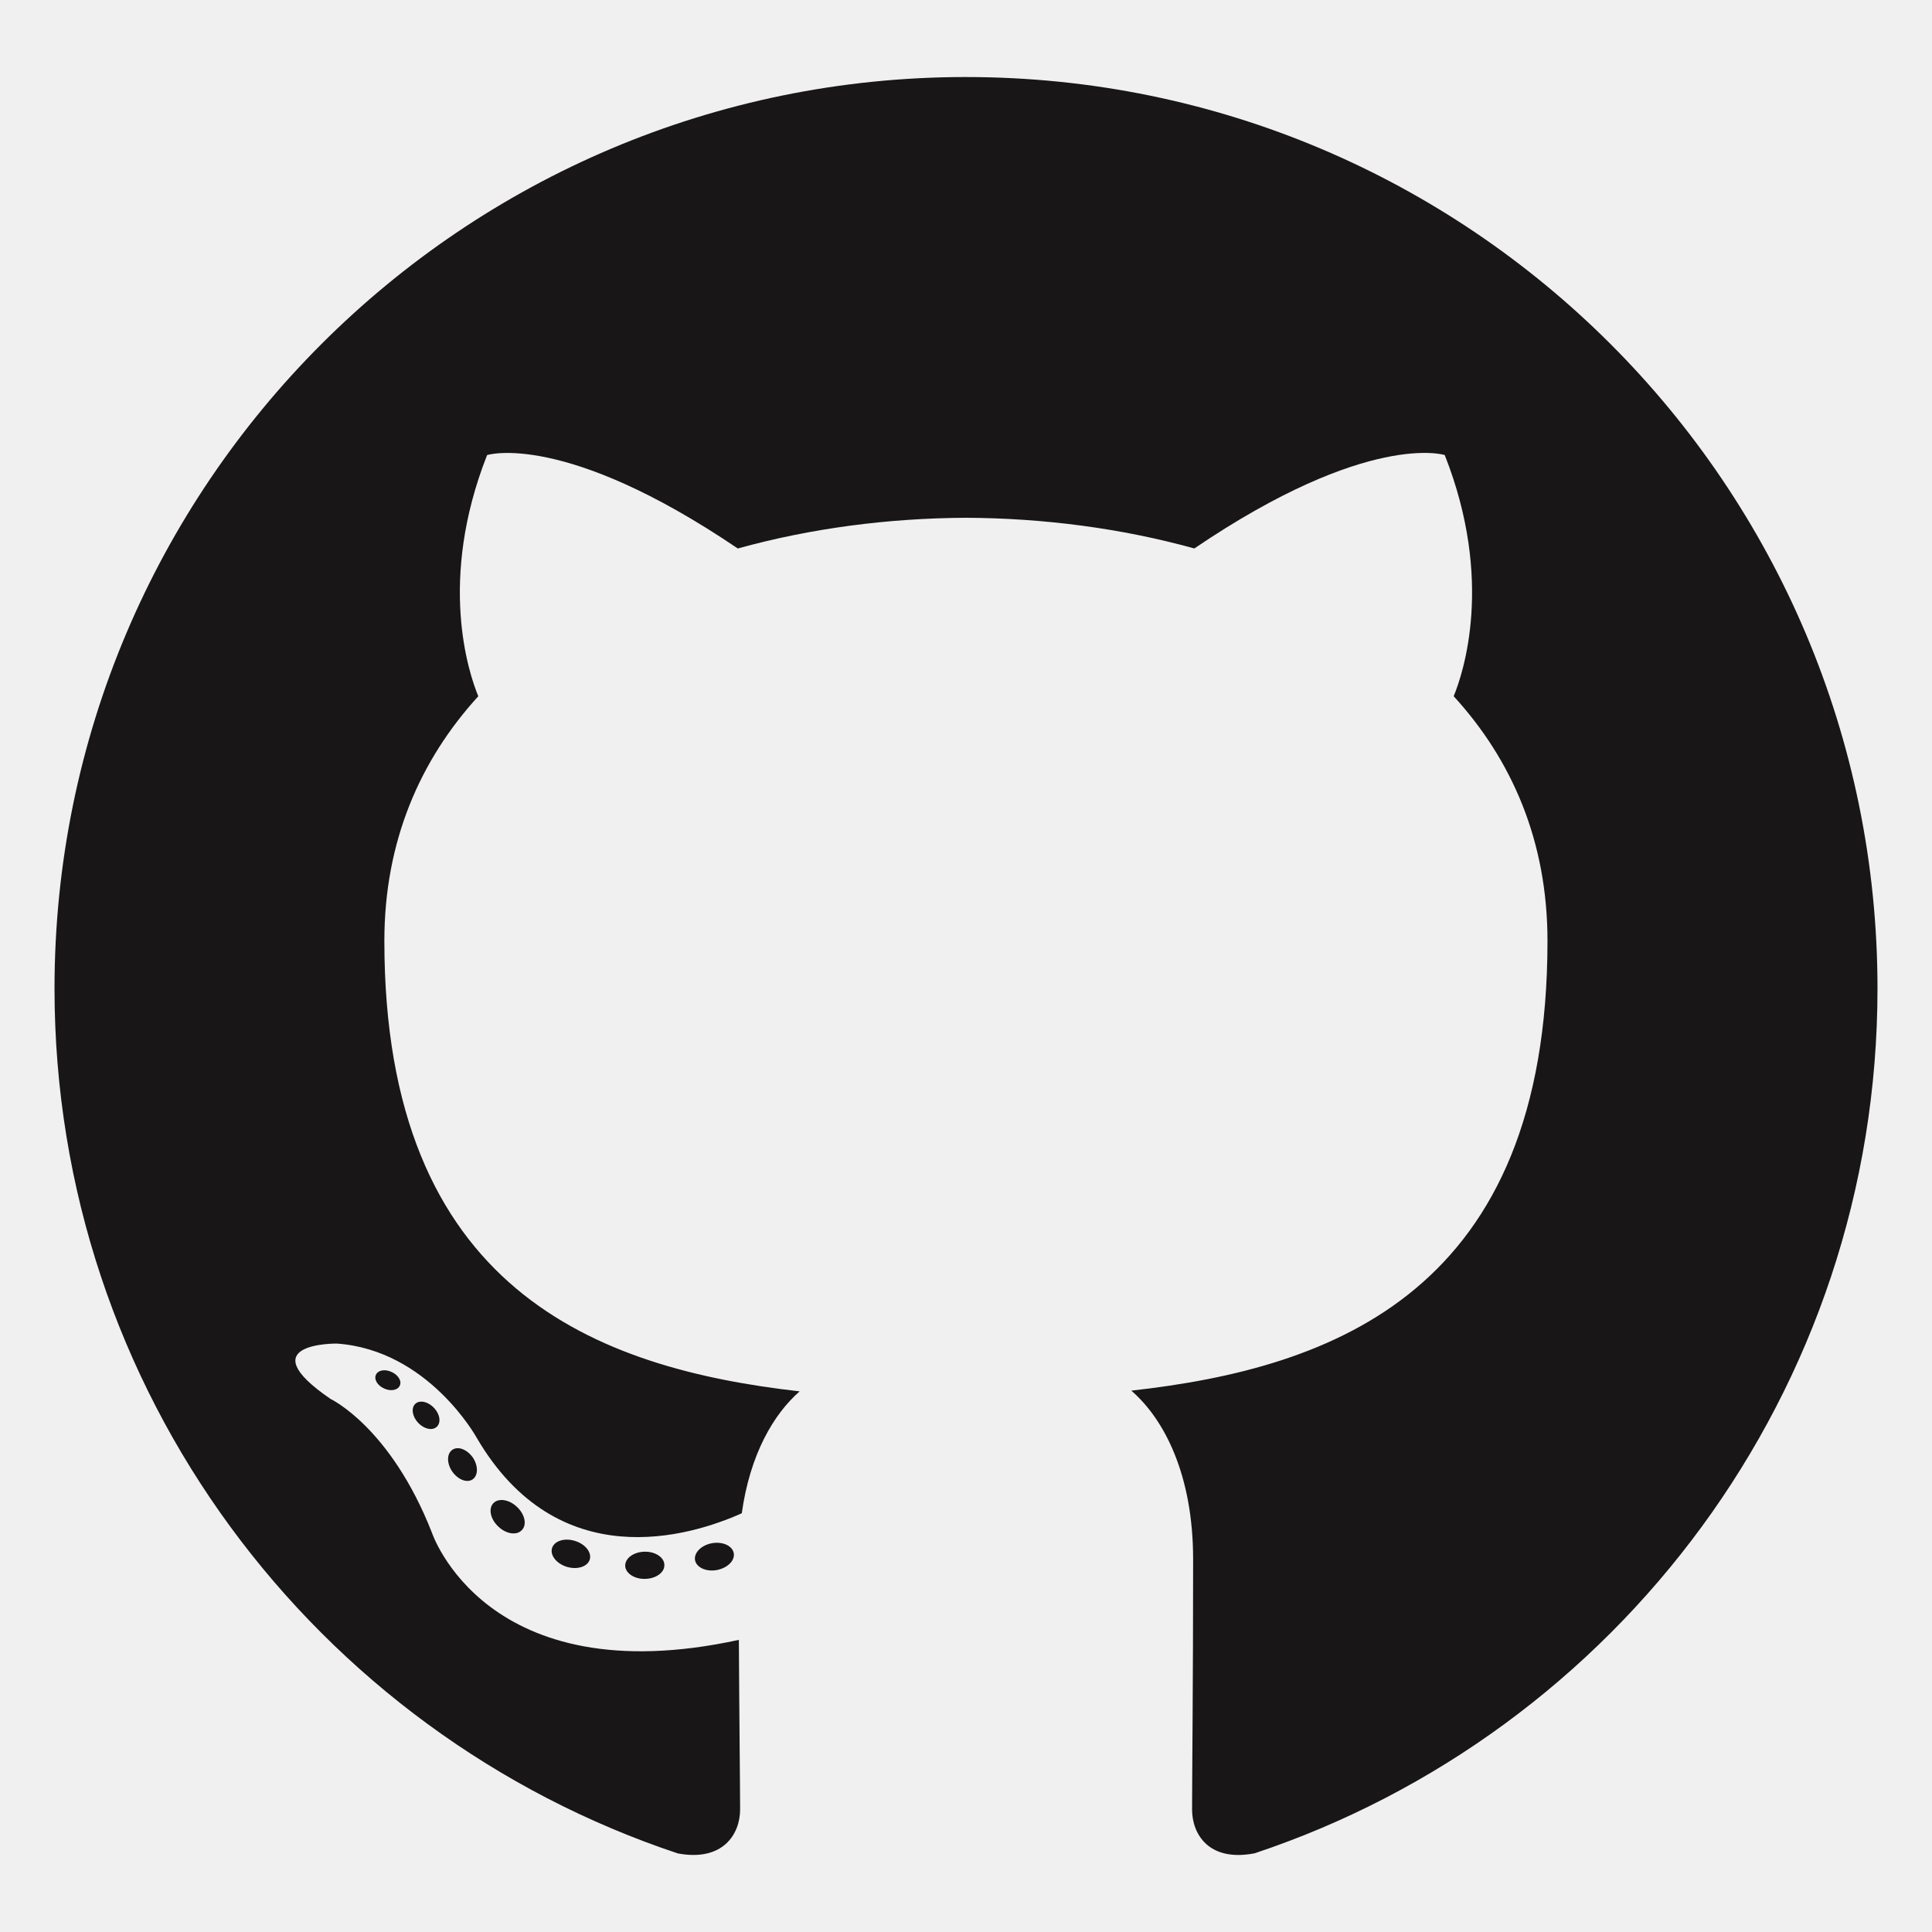
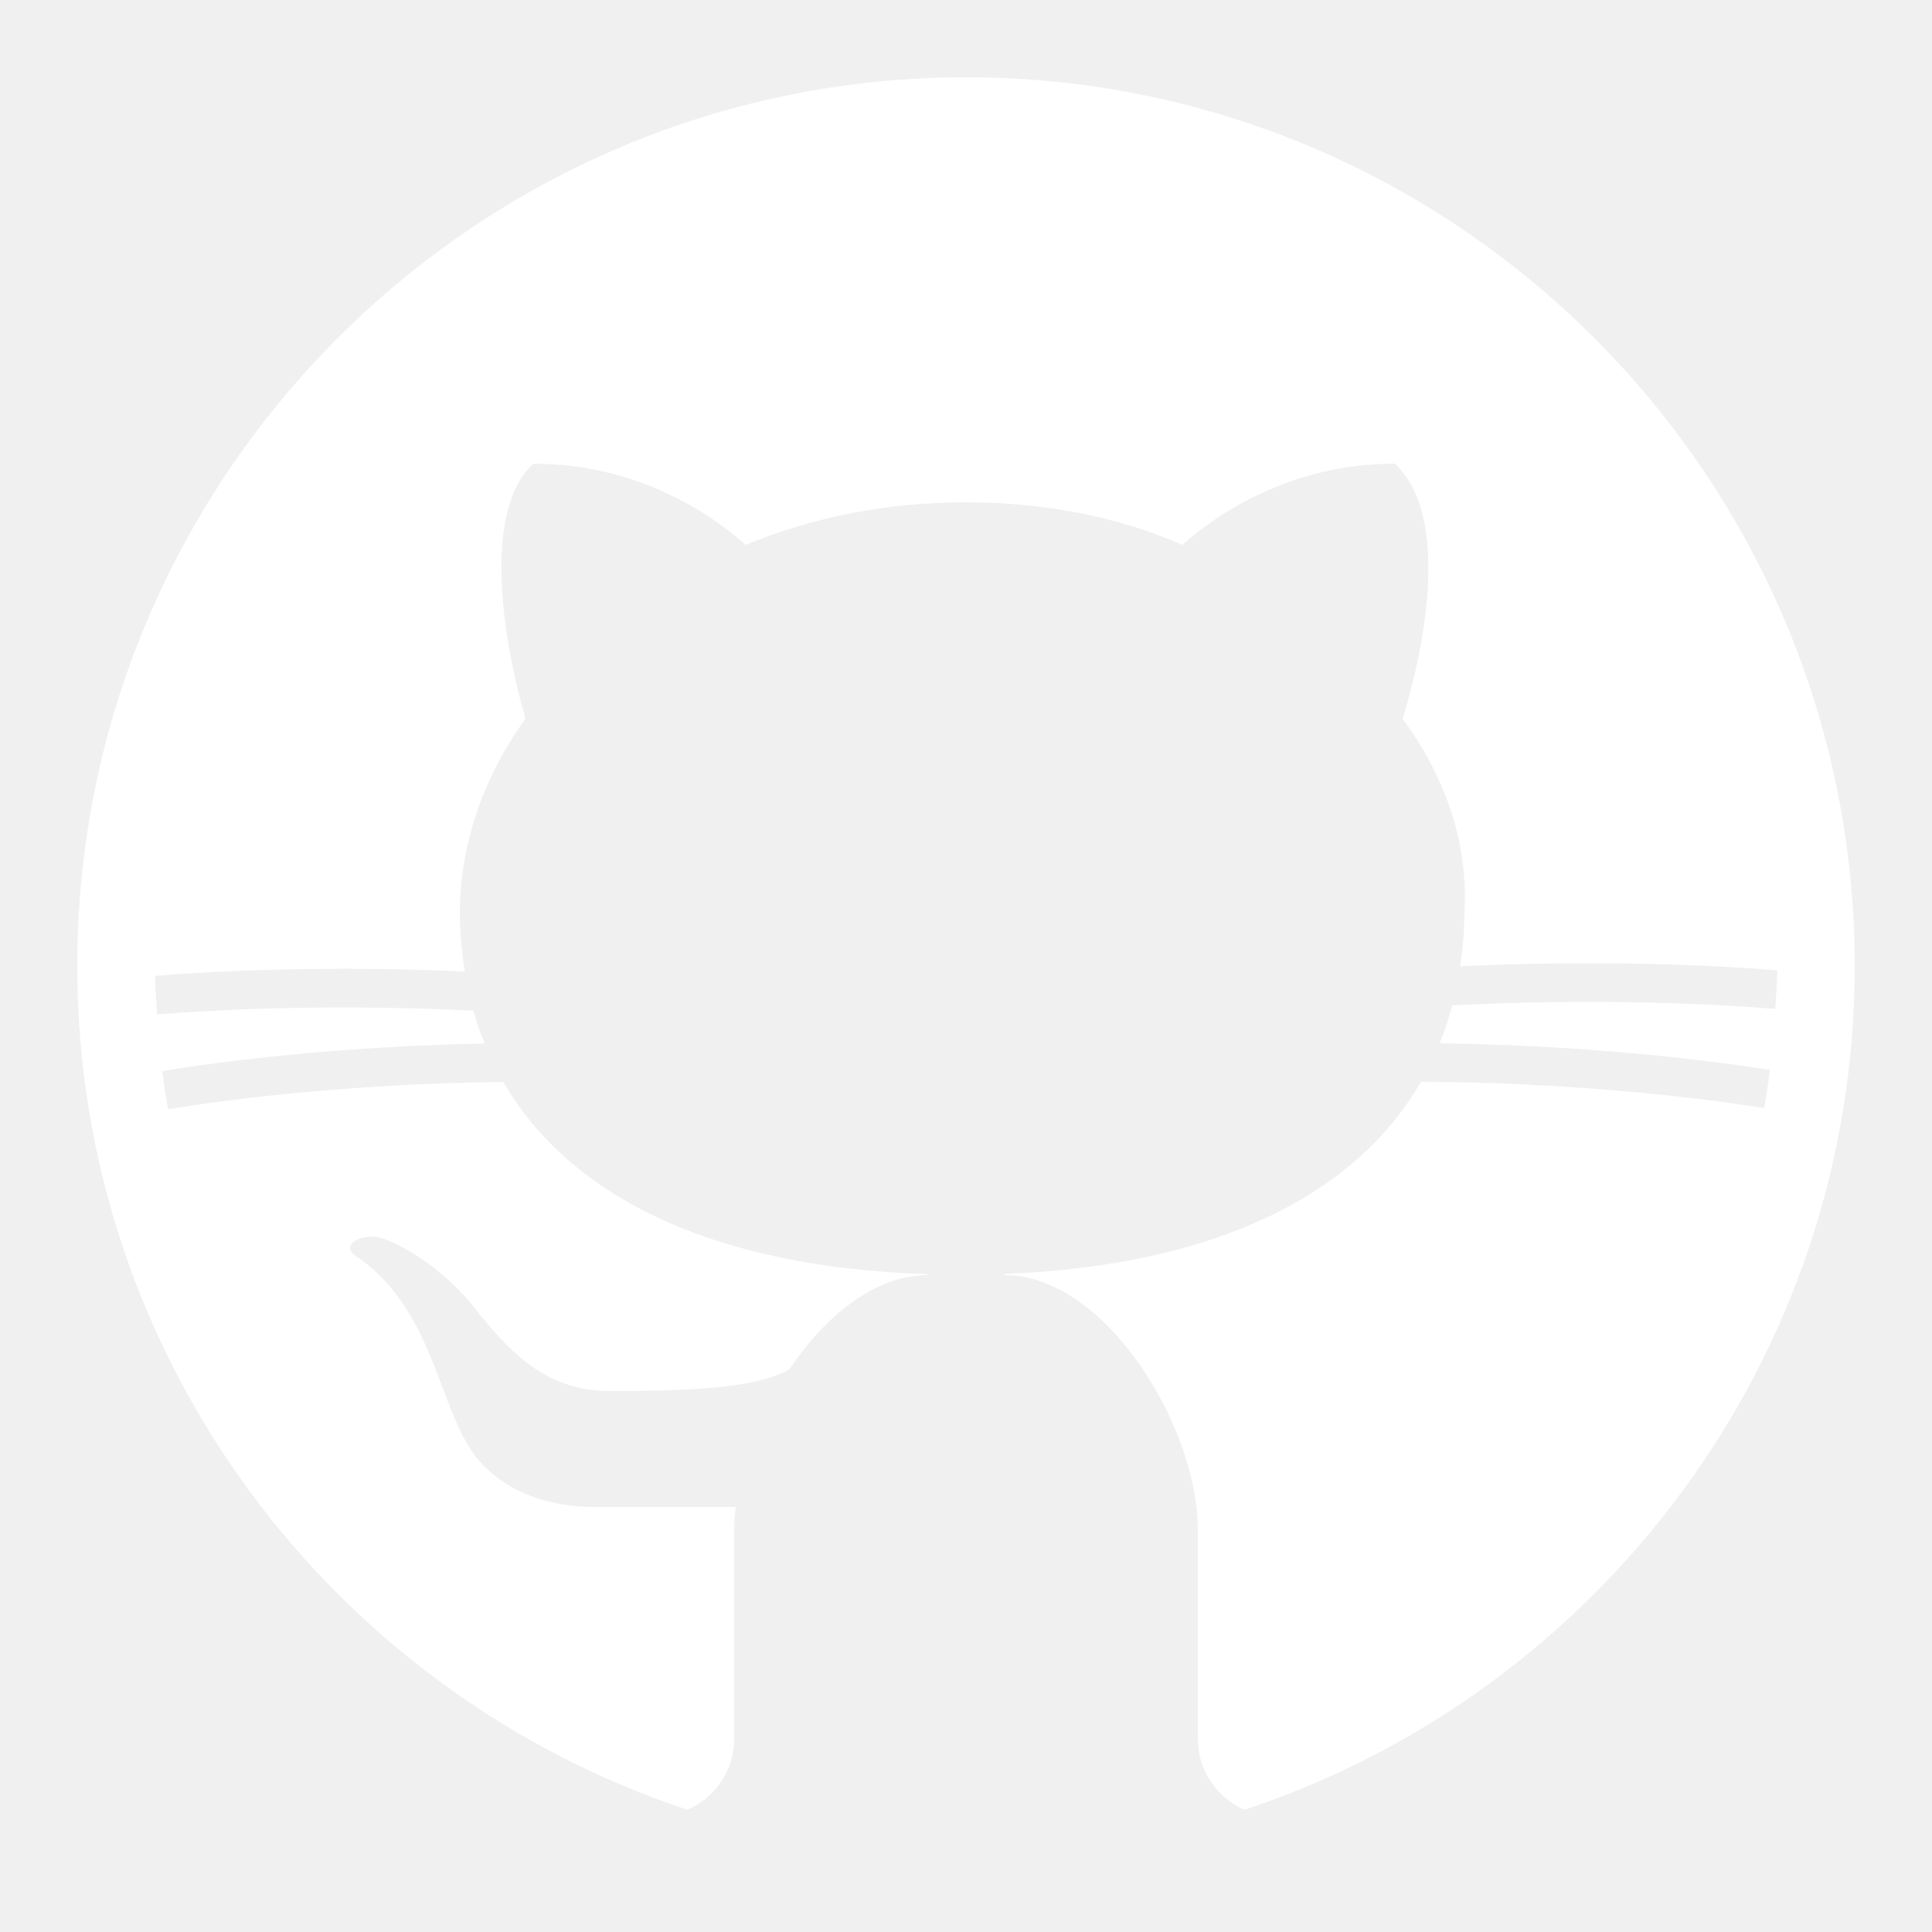
- <svg xmlns="http://www.w3.org/2000/svg" viewBox="0 0 128 128">
-   <g fill="#181616">
-     <path fill-rule="evenodd" clip-rule="evenodd" d="M64 5.103c-33.347 0-60.388 27.035-60.388 60.388 0 26.682 17.303 49.317 41.297 57.303 3.017.56 4.125-1.31 4.125-2.905 0-1.44-.056-6.197-.082-11.243-16.8 3.653-20.345-7.125-20.345-7.125-2.747-6.98-6.705-8.836-6.705-8.836-5.48-3.748.413-3.67.413-3.67 6.063.425 9.257 6.223 9.257 6.223 5.386 9.23 14.127 6.562 17.573 5.02.542-3.903 2.107-6.568 3.834-8.076-13.413-1.525-27.514-6.704-27.514-29.843 0-6.593 2.36-11.98 6.223-16.21-.628-1.52-2.695-7.662.584-15.98 0 0 5.07-1.623 16.61 6.19C53.7 35 58.867 34.327 64 34.304c5.13.023 10.3.694 15.127 2.033 11.526-7.813 16.59-6.19 16.59-6.19 3.287 8.317 1.22 14.46.593 15.98 3.872 4.23 6.215 9.617 6.215 16.21 0 23.194-14.127 28.3-27.574 29.796 2.167 1.874 4.097 5.55 4.097 11.183 0 8.08-.07 14.583-.07 16.572 0 1.607 1.088 3.49 4.148 2.897 23.98-7.994 41.263-30.622 41.263-57.294C124.388 32.14 97.35 5.104 64 5.104z" />
-     <path d="M26.484 91.806c-.133.3-.605.39-1.035.185-.44-.196-.685-.605-.543-.906.13-.31.603-.395 1.04-.188.44.197.69.61.537.91zm2.446 2.729c-.287.267-.85.143-1.232-.28-.396-.42-.47-.983-.177-1.254.298-.266.844-.14 1.24.28.394.426.472.984.17 1.255zM31.312 98.012c-.37.258-.976.017-1.35-.52-.37-.538-.37-1.183.01-1.44.373-.258.97-.025 1.35.507.368.545.368 1.19-.01 1.452zm3.261 3.361c-.33.365-1.036.267-1.552-.23-.527-.487-.674-1.18-.343-1.544.336-.366 1.045-.264 1.564.23.527.486.686 1.18.333 1.543zm4.5 1.951c-.147.473-.825.688-1.51.486-.683-.207-1.13-.76-.99-1.238.14-.477.823-.7 1.512-.485.683.206 1.13.756.988 1.237zm4.943.361c.017.498-.563.91-1.28.92-.723.017-1.308-.387-1.315-.877 0-.503.568-.91 1.29-.924.717-.013 1.306.387 1.306.88zm4.598-.782c.086.485-.413.984-1.126 1.117-.7.13-1.35-.172-1.44-.653-.086-.498.422-.997 1.122-1.126.714-.123 1.354.17 1.444.663zm0 0" />
-   </g>
+ <svg xmlns="http://www.w3.org/2000/svg" fill="#FFFFFF" viewBox="0 0 50 50" width="50px" height="50px">
+   <path d="M17.791,46.836C18.502,46.53,19,45.823,19,45v-5.4c0-0.197,0.016-0.402,0.041-0.61C19.027,38.994,19.014,38.997,19,39 c0,0-3,0-3.6,0c-1.5,0-2.8-0.6-3.4-1.8c-0.7-1.3-1-3.5-2.8-4.7C8.9,32.3,9.1,32,9.7,32c0.6,0.1,1.9,0.9,2.7,2c0.9,1.1,1.8,2,3.4,2 c2.487,0,3.82-0.125,4.622-0.555C21.356,34.056,22.649,33,24,33v-0.025c-5.668-0.182-9.289-2.066-10.975-4.975 c-3.665,0.042-6.856,0.405-8.677,0.707c-0.058-0.327-0.108-0.656-0.151-0.987c1.797-0.296,4.843-0.647,8.345-0.714 c-0.112-0.276-0.209-0.559-0.291-0.849c-3.511-0.178-6.541-0.039-8.187,0.097c-0.02-0.332-0.047-0.663-0.051-0.999 c1.649-0.135,4.597-0.27,8.018-0.111c-0.079-0.5-0.13-1.011-0.13-1.543c0-1.7,0.6-3.5,1.7-5c-0.5-1.7-1.2-5.3,0.2-6.6 c2.7,0,4.6,1.3,5.5,2.1C21,13.4,22.9,13,25,13s4,0.4,5.6,1.1c0.9-0.8,2.8-2.1,5.5-2.1c1.5,1.4,0.7,5,0.2,6.6c1.1,1.5,1.7,3.2,1.6,5 c0,0.484-0.045,0.951-0.11,1.409c3.499-0.172,6.527-0.034,8.204,0.102c-0.002,0.337-0.033,0.666-0.051,0.999 c-1.671-0.138-4.775-0.28-8.359-0.089c-0.089,0.336-0.197,0.663-0.325,0.98c3.546,0.046,6.665,0.389,8.548,0.689 c-0.043,0.332-0.093,0.661-0.151,0.987c-1.912-0.306-5.171-0.664-8.879-0.682C35.112,30.873,31.557,32.75,26,32.969V33 c2.6,0,5,3.9,5,6.6V45c0,0.823,0.498,1.53,1.209,1.836C41.37,43.804,48,35.164,48,25C48,12.318,37.683,2,25,2S2,12.318,2,25 C2,35.164,8.63,43.804,17.791,46.836z" />
</svg>
